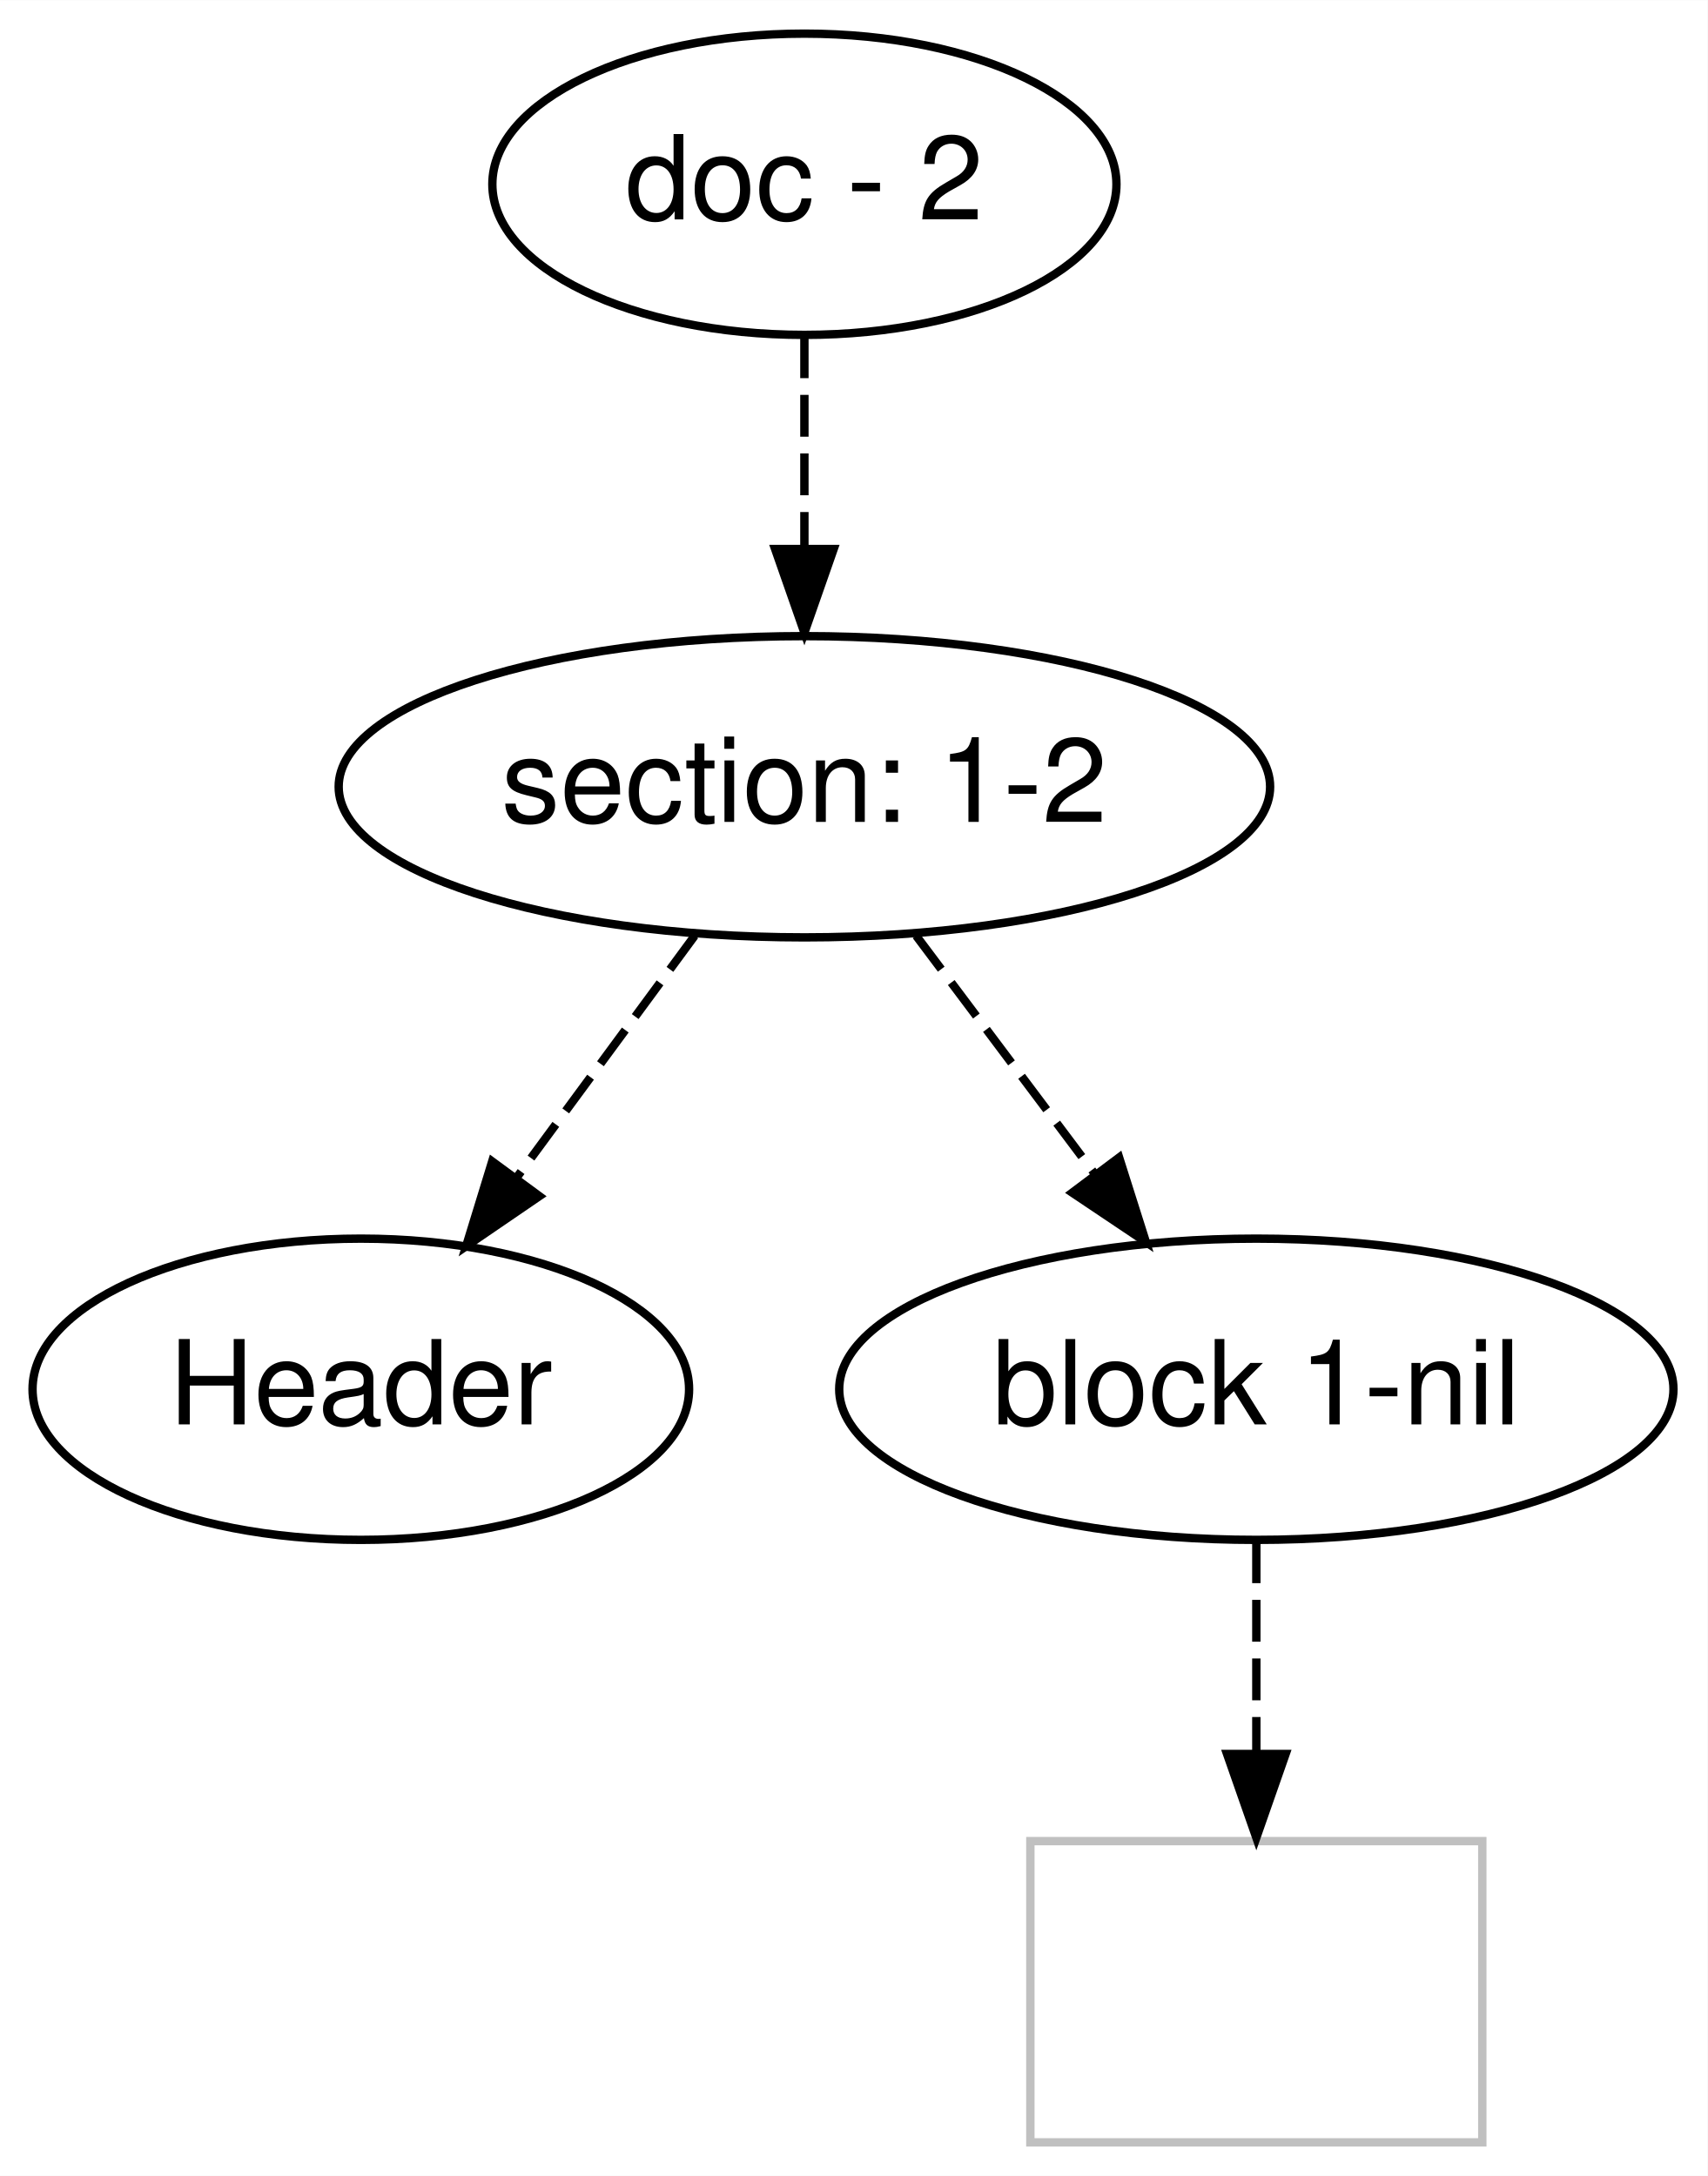
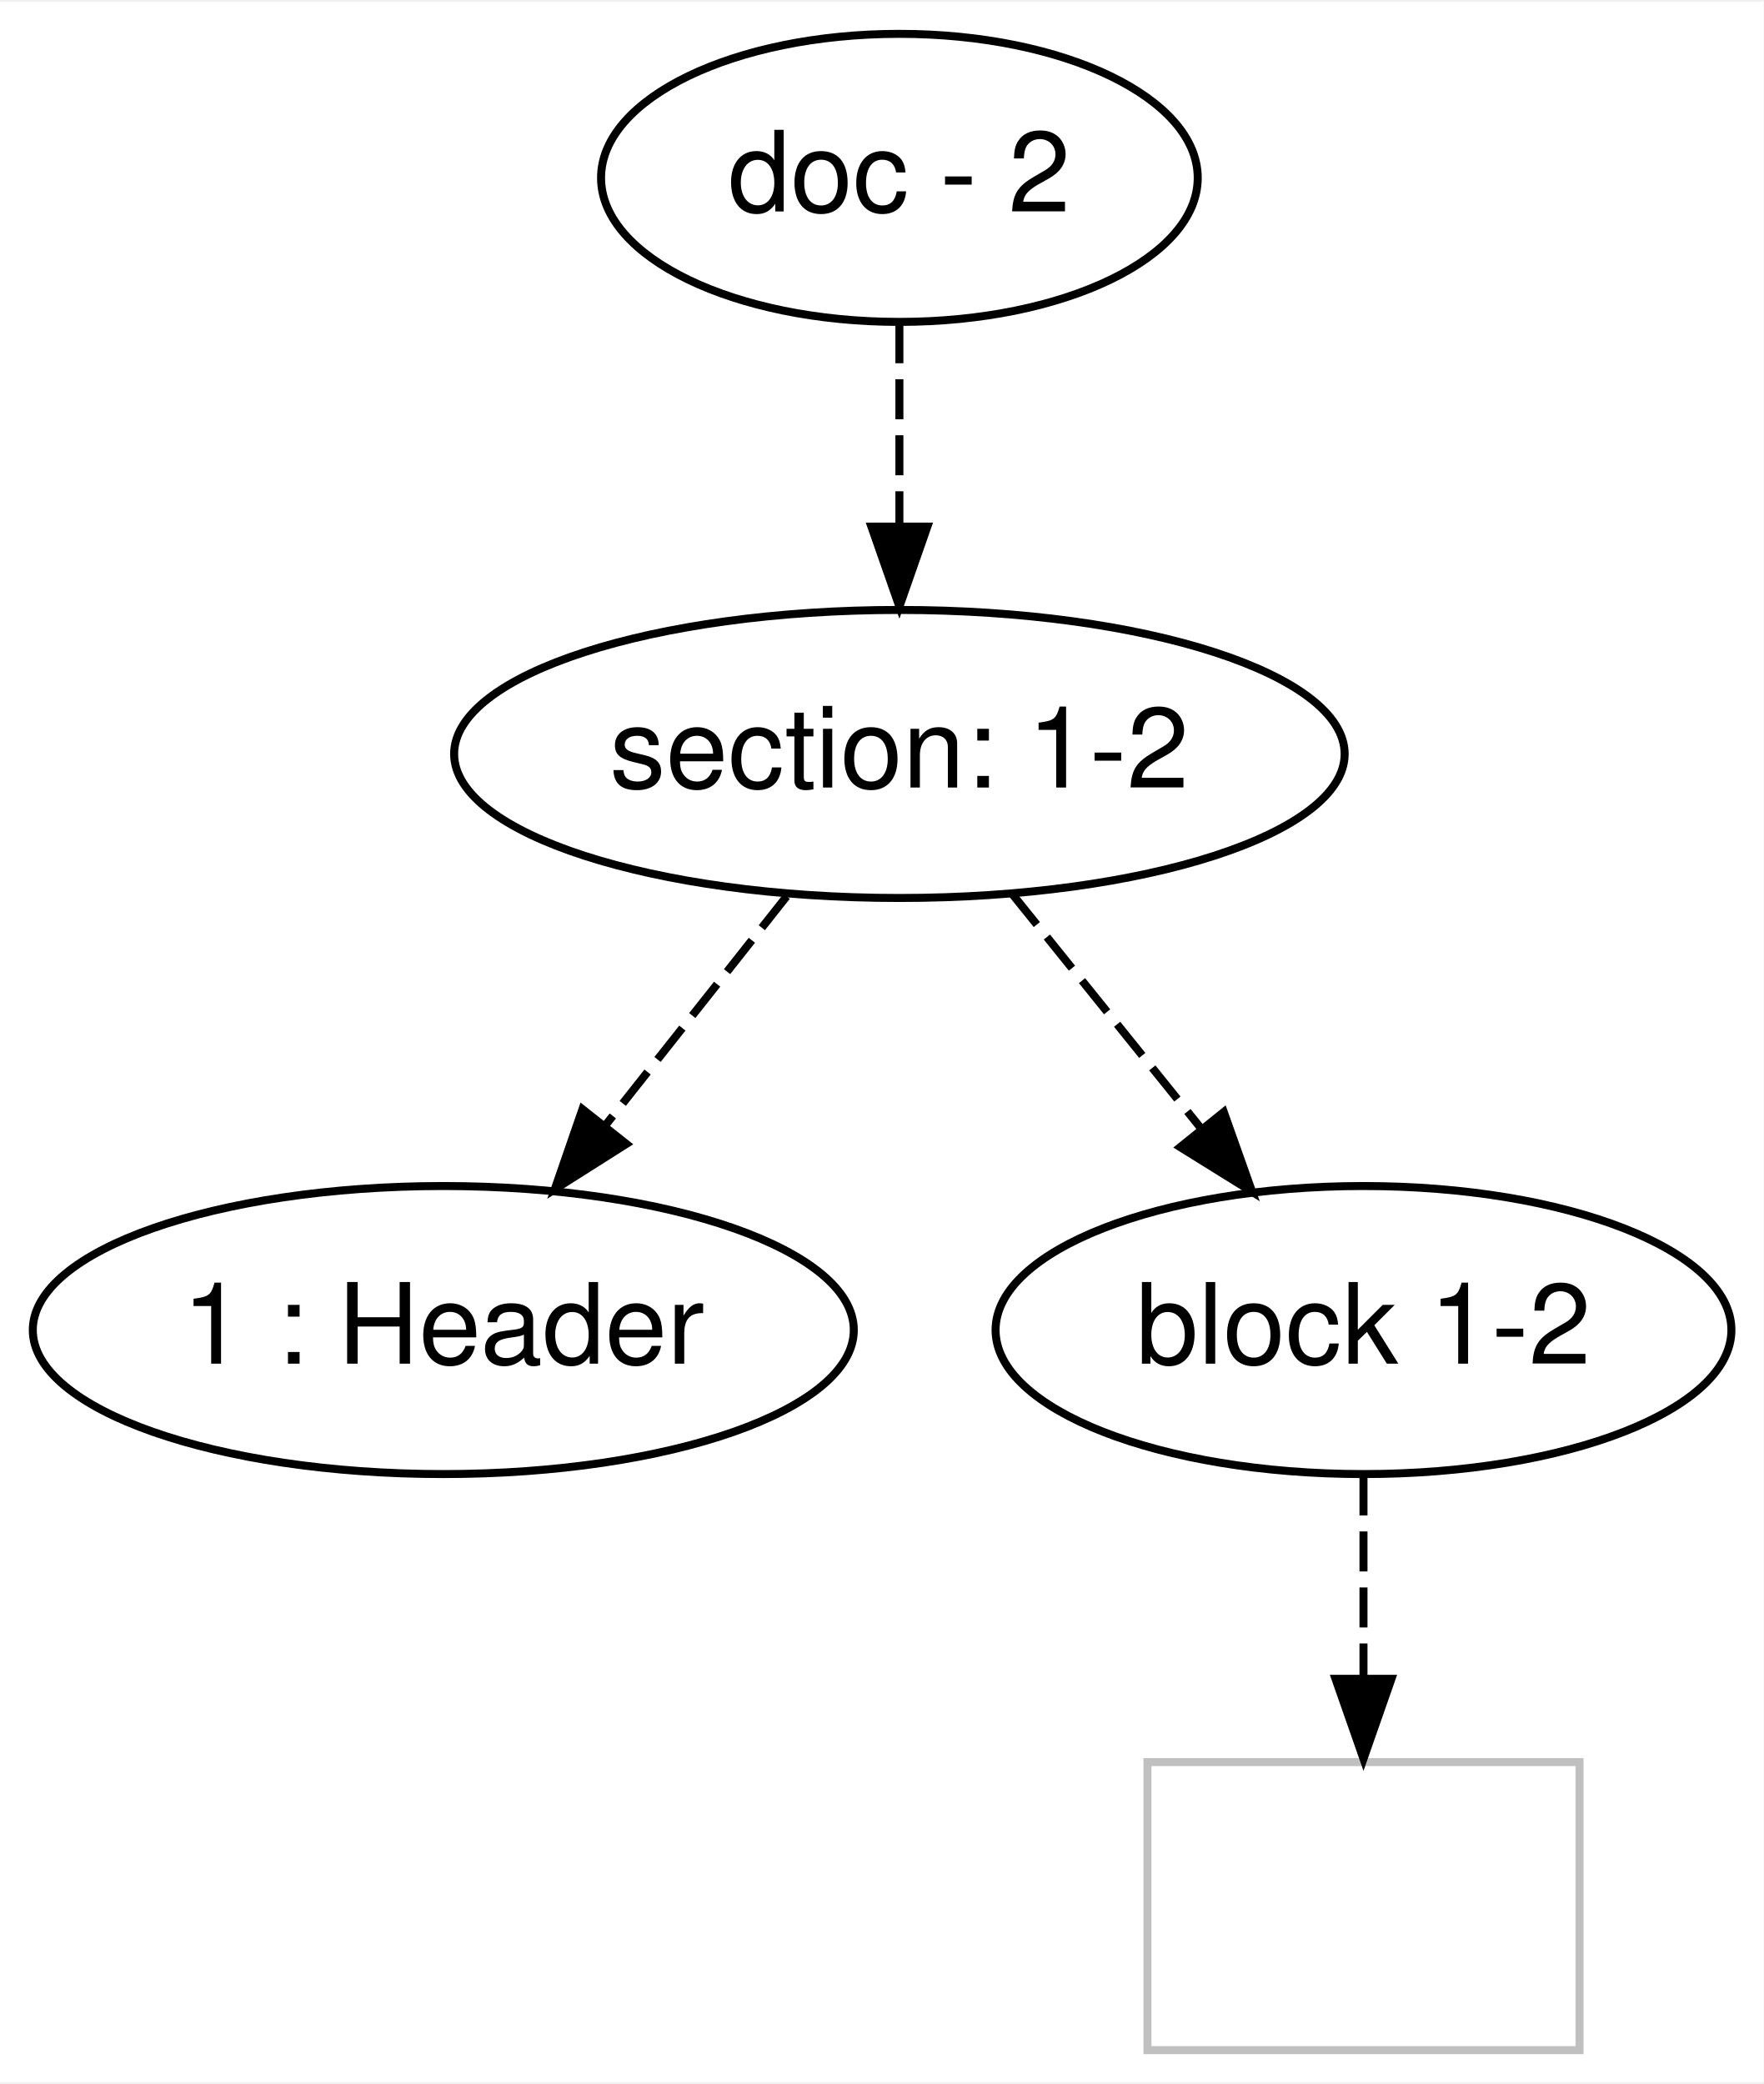
- <svg xmlns="http://www.w3.org/2000/svg" width="204pt" height="260pt" viewBox="0.00 0.00 204.03 260.00">
+ <svg xmlns="http://www.w3.org/2000/svg" width="220pt" height="260pt" viewBox="0.00 0.00 220.39 260.00">
  <g id="graph0" class="graph" transform="scale(1 1) rotate(0) translate(4 256)">
-     <polygon fill="#ffffff" stroke="transparent" points="-4,4 -4,-256 200.031,-256 200.031,4 -4,4" />
+     <polygon fill="#ffffff" stroke="transparent" points="-4,4 -4,-256 216.391,-256 216.391,4 -4,4" />
    <g id="node1" class="node">
-       <ellipse fill="none" stroke="#000000" cx="92.112" cy="-234" rx="37.285" ry="18" />
-       <text text-anchor="middle" x="92.112" y="-229.8" font-family="Helvetica,sans-Serif" font-size="14.00" fill="#000000">doc - 2</text>
+       <ellipse fill="none" stroke="#000000" cx="108.401" cy="-234" rx="37.285" ry="18" />
+       <text text-anchor="middle" x="108.401" y="-229.8" font-family="Helvetica,sans-Serif" font-size="14.00" fill="#000000">doc - 2</text>
    </g>
    <g id="node2" class="node">
-       <ellipse fill="none" stroke="#000000" cx="92.112" cy="-162" rx="55.646" ry="18" />
-       <text text-anchor="middle" x="92.112" y="-157.8" font-family="Helvetica,sans-Serif" font-size="14.00" fill="#000000">section: 1-2</text>
+       <ellipse fill="none" stroke="#000000" cx="108.401" cy="-162" rx="55.646" ry="18" />
+       <text text-anchor="middle" x="108.401" y="-157.8" font-family="Helvetica,sans-Serif" font-size="14.00" fill="#000000">section: 1-2</text>
    </g>
    <g id="edge1" class="edge">
-       <path fill="none" stroke="#000000" stroke-dasharray="5,2" d="M92.112,-215.831C92.112,-208.131 92.112,-198.974 92.112,-190.417" />
-       <polygon fill="#000000" stroke="#000000" points="95.612,-190.413 92.112,-180.413 88.612,-190.413 95.612,-190.413" />
+       <path fill="none" stroke="#000000" stroke-dasharray="5,2" d="M108.401,-215.831C108.401,-208.131 108.401,-198.974 108.401,-190.417" />
+       <polygon fill="#000000" stroke="#000000" points="111.901,-190.413 108.401,-180.413 104.901,-190.413 111.901,-190.413" />
    </g>
    <g id="node3" class="node">
-       <ellipse fill="none" stroke="#000000" cx="39.111" cy="-90" rx="39.223" ry="18" />
-       <text text-anchor="middle" x="39.111" y="-85.8" font-family="Helvetica,sans-Serif" font-size="14.00" fill="#000000">Header</text>
+       <ellipse fill="none" stroke="#000000" cx="51.401" cy="-90" rx="51.302" ry="18" />
+       <text text-anchor="middle" x="51.401" y="-85.8" font-family="Helvetica,sans-Serif" font-size="14.00" fill="#000000">1 : Header</text>
    </g>
    <g id="edge2" class="edge">
-       <path fill="none" stroke="#000000" stroke-dasharray="5,2" d="M79.01,-144.202C72.627,-135.53 64.835,-124.945 57.837,-115.439" />
-       <polygon fill="#000000" stroke="#000000" points="60.444,-113.076 51.697,-107.097 54.806,-117.225 60.444,-113.076" />
+       <path fill="none" stroke="#000000" stroke-dasharray="5,2" d="M94.311,-144.202C87.477,-135.57 79.144,-125.044 71.645,-115.572" />
+       <polygon fill="#000000" stroke="#000000" points="74.28,-113.261 65.329,-107.593 68.791,-117.606 74.28,-113.261" />
    </g>
    <g id="node4" class="node">
-       <ellipse fill="none" stroke="#000000" cx="146.112" cy="-90" rx="49.84" ry="18" />
-       <text text-anchor="middle" x="146.112" y="-85.8" font-family="Helvetica,sans-Serif" font-size="14.00" fill="#000000">block 1-nil</text>
+       <ellipse fill="none" stroke="#000000" cx="166.401" cy="-90" rx="45.98" ry="18" />
+       <text text-anchor="middle" x="166.401" y="-85.8" font-family="Helvetica,sans-Serif" font-size="14.00" fill="#000000">block 1-2</text>
    </g>
    <g id="edge3" class="edge">
-       <path fill="none" stroke="#000000" stroke-dasharray="5,2" d="M105.46,-144.202C111.868,-135.658 119.669,-125.256 126.717,-115.859" />
-       <polygon fill="#000000" stroke="#000000" points="129.717,-117.693 132.917,-107.593 124.117,-113.493 129.717,-117.693" />
+       <path fill="none" stroke="#000000" stroke-dasharray="5,2" d="M122.441,-144.571C129.565,-135.727 138.348,-124.824 146.186,-115.094" />
+       <polygon fill="#000000" stroke="#000000" points="148.942,-117.252 152.49,-107.269 143.491,-112.861 148.942,-117.252" />
    </g>
    <g id="node5" class="node">
-       <polygon fill="none" stroke="#c0c0c0" points="173.112,-36 119.112,-36 119.112,0 173.112,0 173.112,-36" />
+       <polygon fill="none" stroke="#c0c0c0" points="193.401,-36 139.401,-36 139.401,0 193.401,0 193.401,-36" />
    </g>
    <g id="edge4" class="edge">
-       <path fill="none" stroke="#000000" stroke-dasharray="5,2" d="M146.112,-71.831C146.112,-64.131 146.112,-54.974 146.112,-46.417" />
-       <polygon fill="#000000" stroke="#000000" points="149.612,-46.413 146.112,-36.413 142.612,-46.413 149.612,-46.413" />
+       <path fill="none" stroke="#000000" stroke-dasharray="5,2" d="M166.401,-71.831C166.401,-64.131 166.401,-54.974 166.401,-46.417" />
+       <polygon fill="#000000" stroke="#000000" points="169.901,-46.413 166.401,-36.413 162.901,-46.413 169.901,-46.413" />
    </g>
  </g>
</svg>
